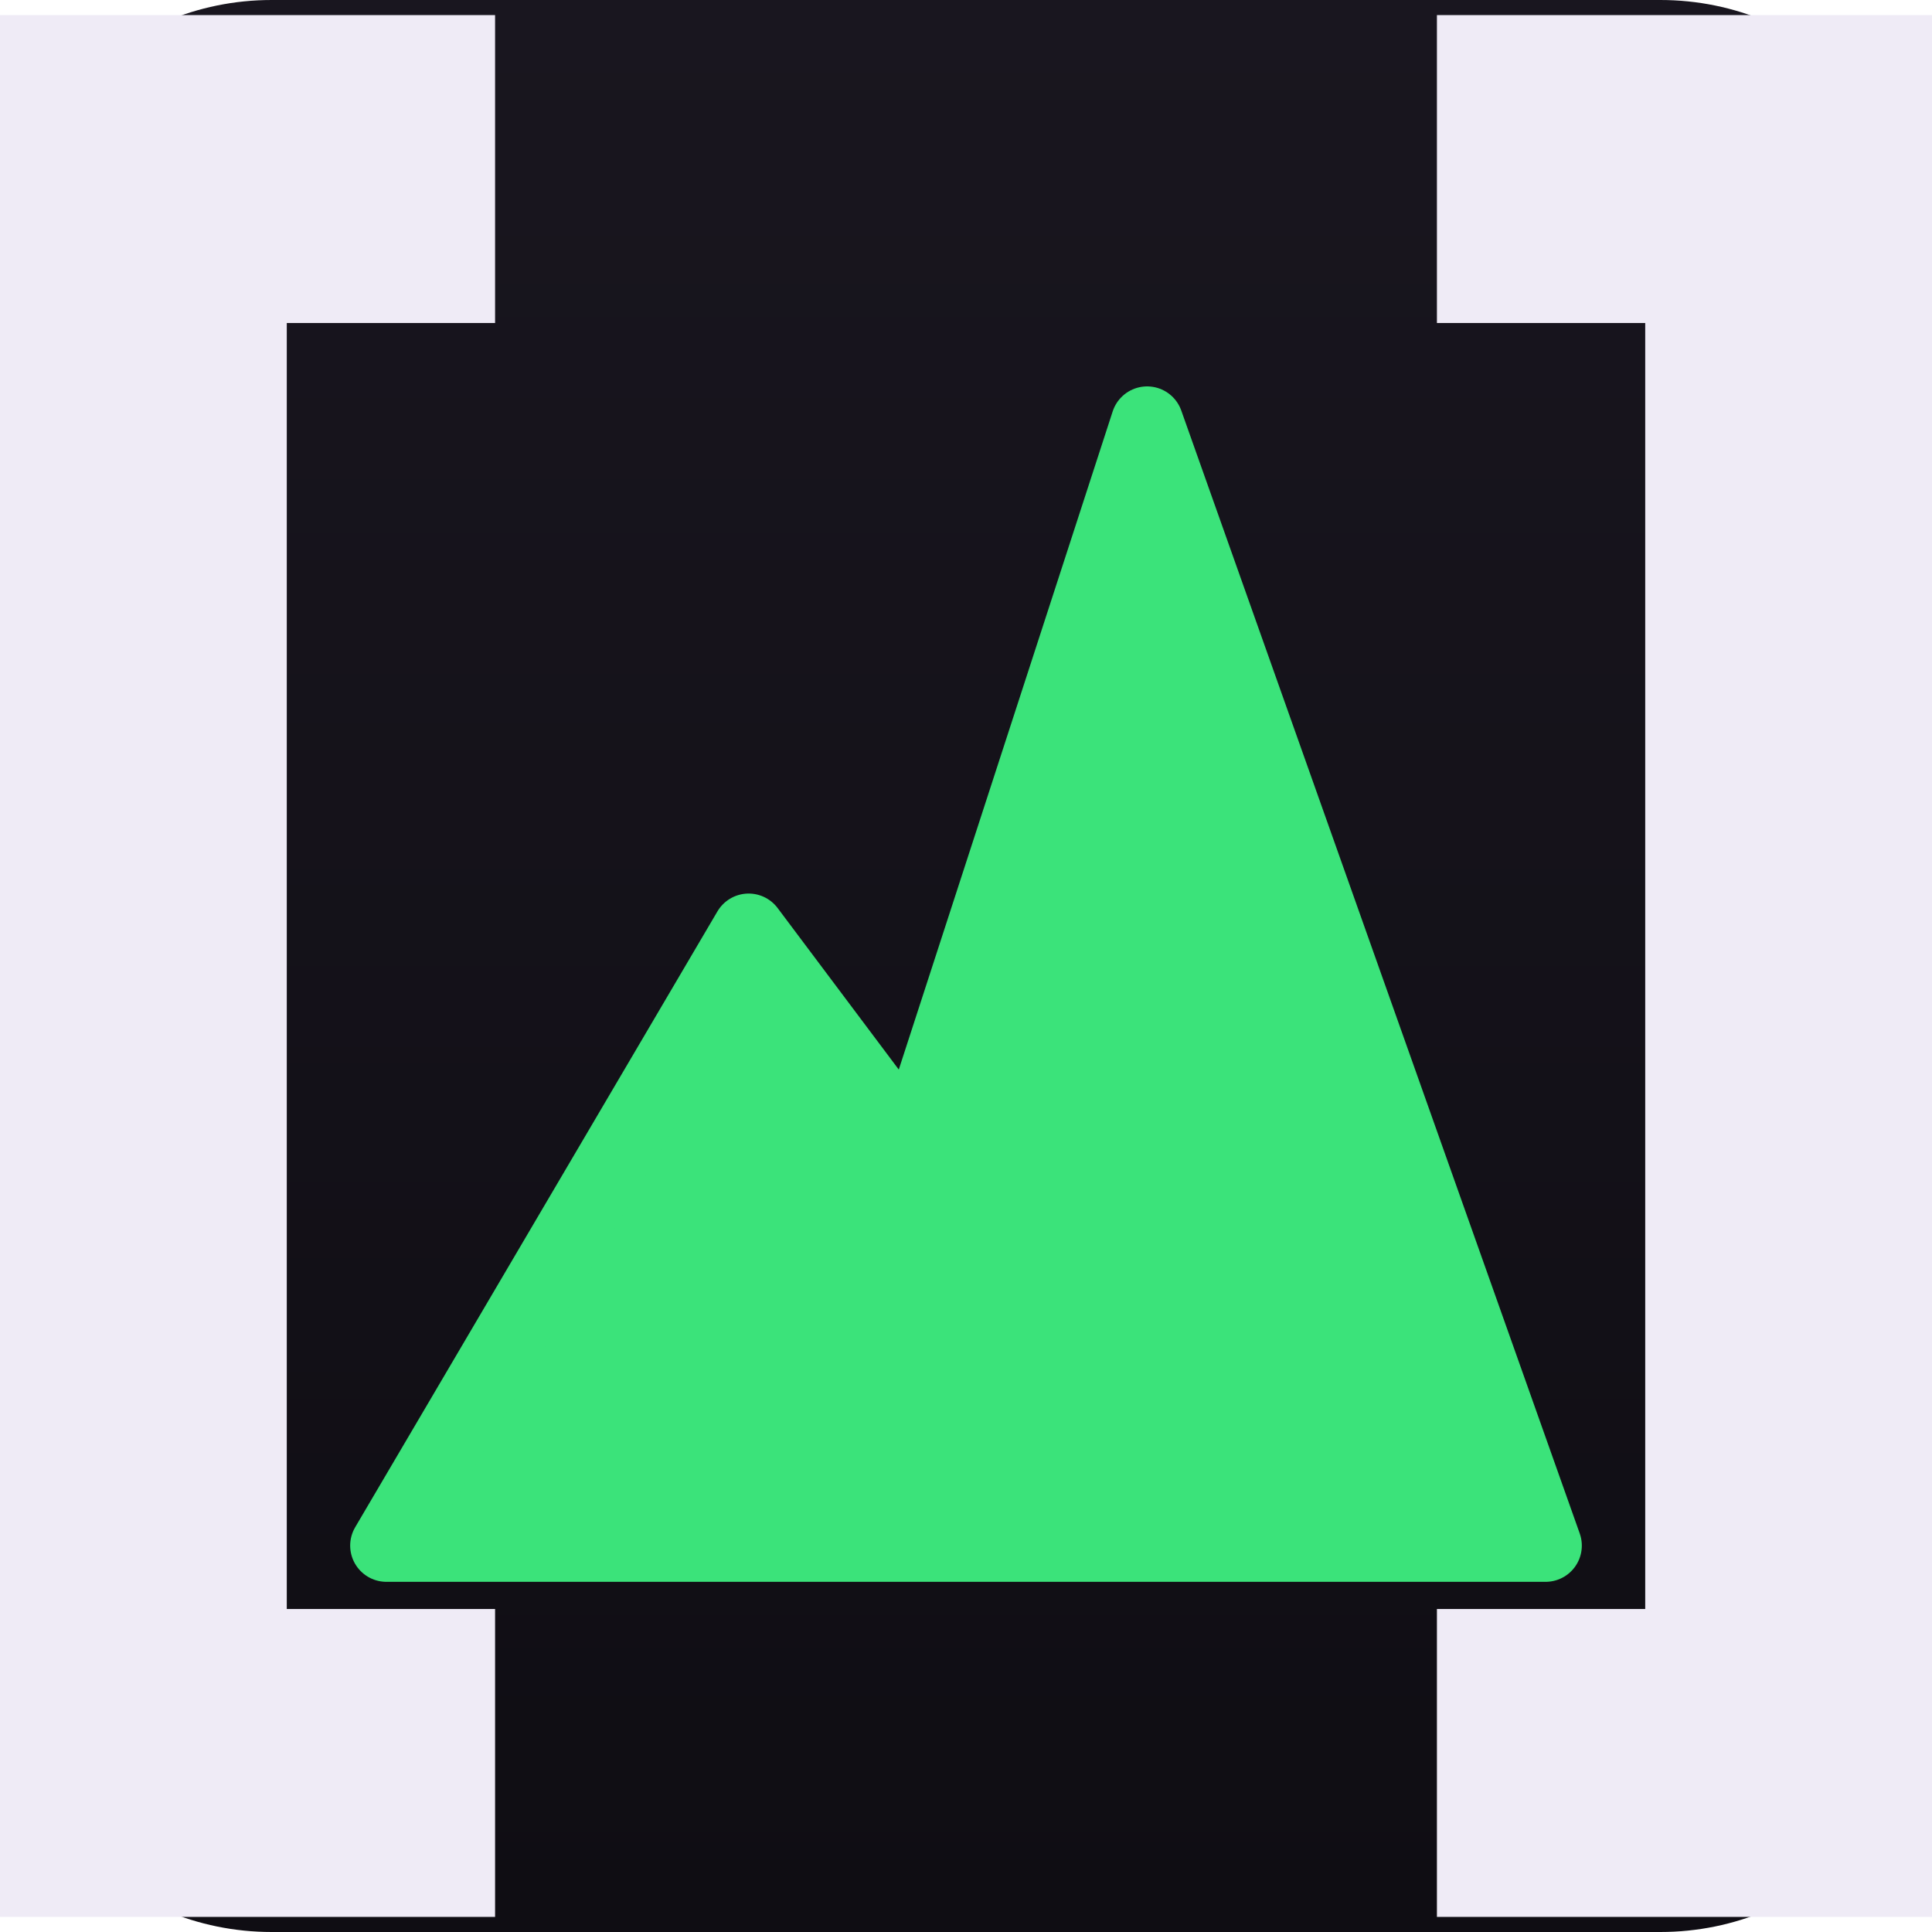
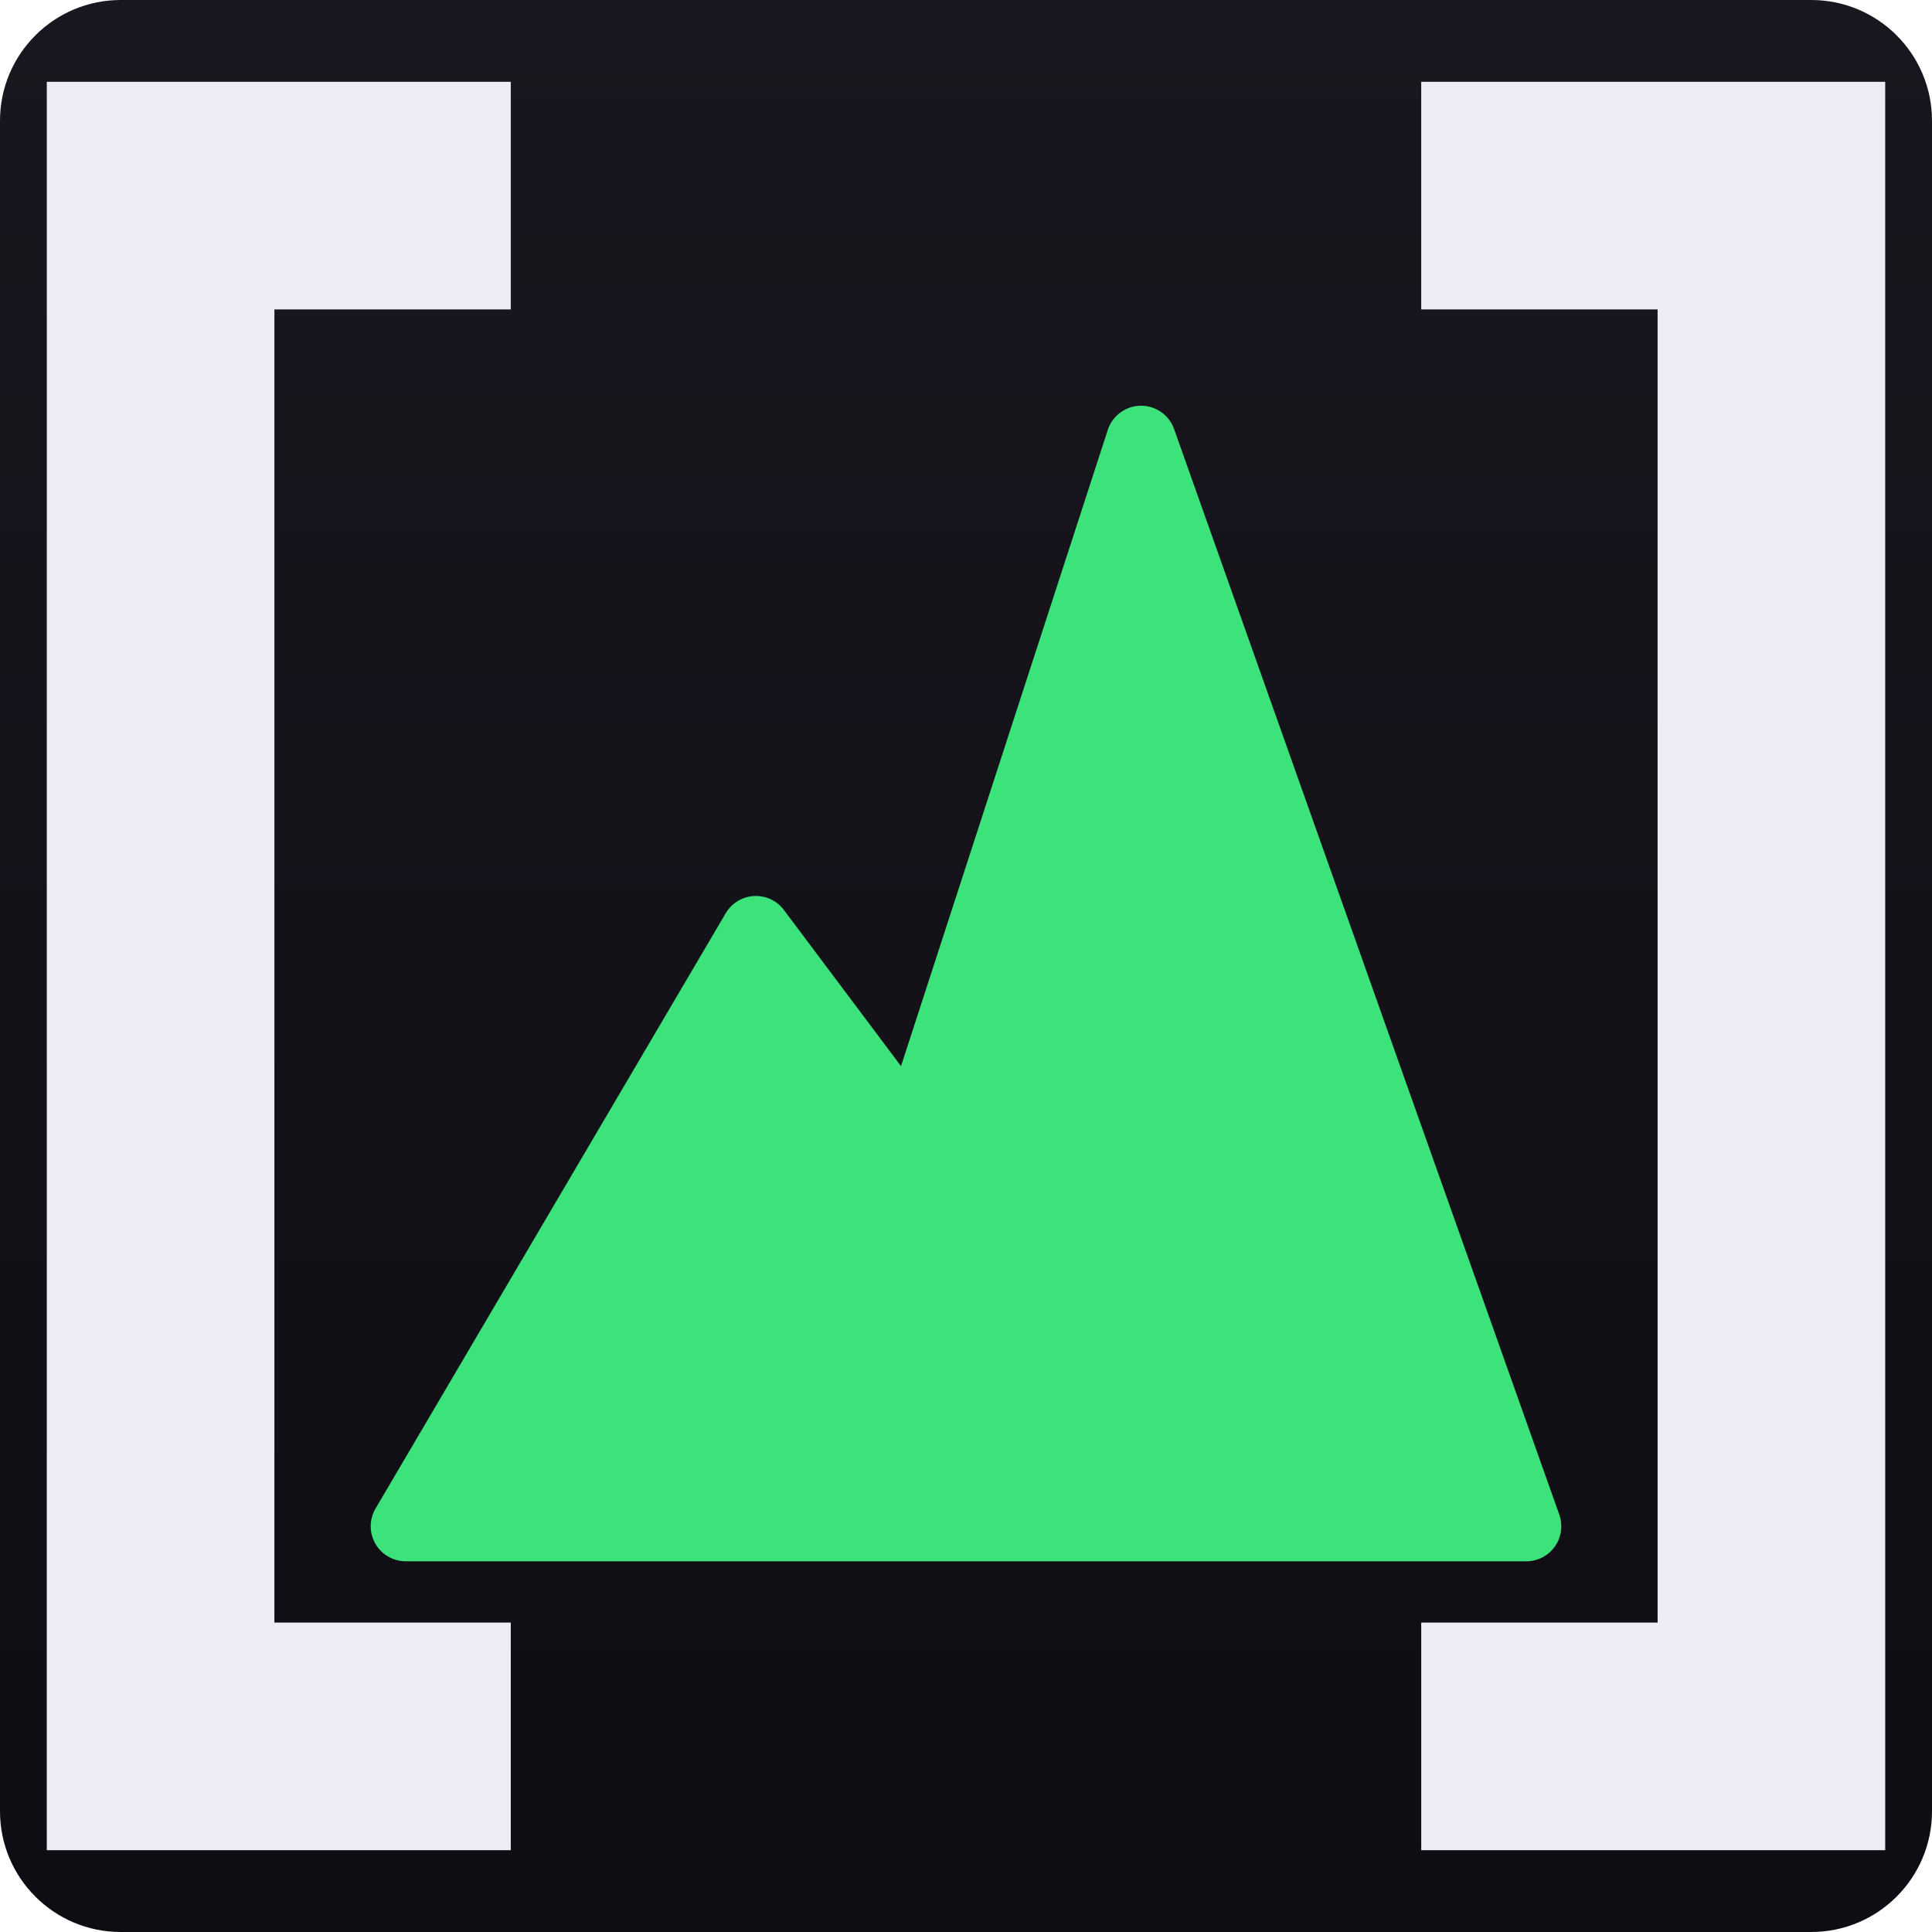
<svg xmlns="http://www.w3.org/2000/svg" width="64" height="64" viewBox="0 0 64 64" role="img" aria-label="PeakSense">
  <defs>
    <linearGradient id="g" x1="0" y1="0" x2="0" y2="1">
      <stop offset="0" stop-color="#19161f" />
      <stop offset="1" stop-color="#0f0d13" />
    </linearGradient>
  </defs>
-   <rect width="64" height="64" rx="9" fill="url(#g)" />
-   <g transform="translate(-6.400 -6.400) scale(1.2)">
-     <path d="M19 10 H9 V54 H19" fill="none" stroke="#efebf6" stroke-width="8.5" />
-     <path d="M45 10 H55 V54 H45" fill="none" stroke="#efebf6" stroke-width="8.5" />
+   <rect width="64" height="64" rx="4" fill="url(#g)" />
+   <g transform="translate(-5.120 -5.120) scale(1.16)">
+     <path d="M19 10 H9 V54 H19" fill="none" stroke="#efebf6" stroke-width="6.5" />
+     <path d="M45 10 H55 V54 H45" fill="none" stroke="#efebf6" stroke-width="6.5" />
    <path d="M16 48 L26 31 L30.5 37 L37 17 L48 48 Z" fill="#3be37a" stroke="#3be37a" stroke-width="2" stroke-linejoin="round" />
  </g>
</svg>
